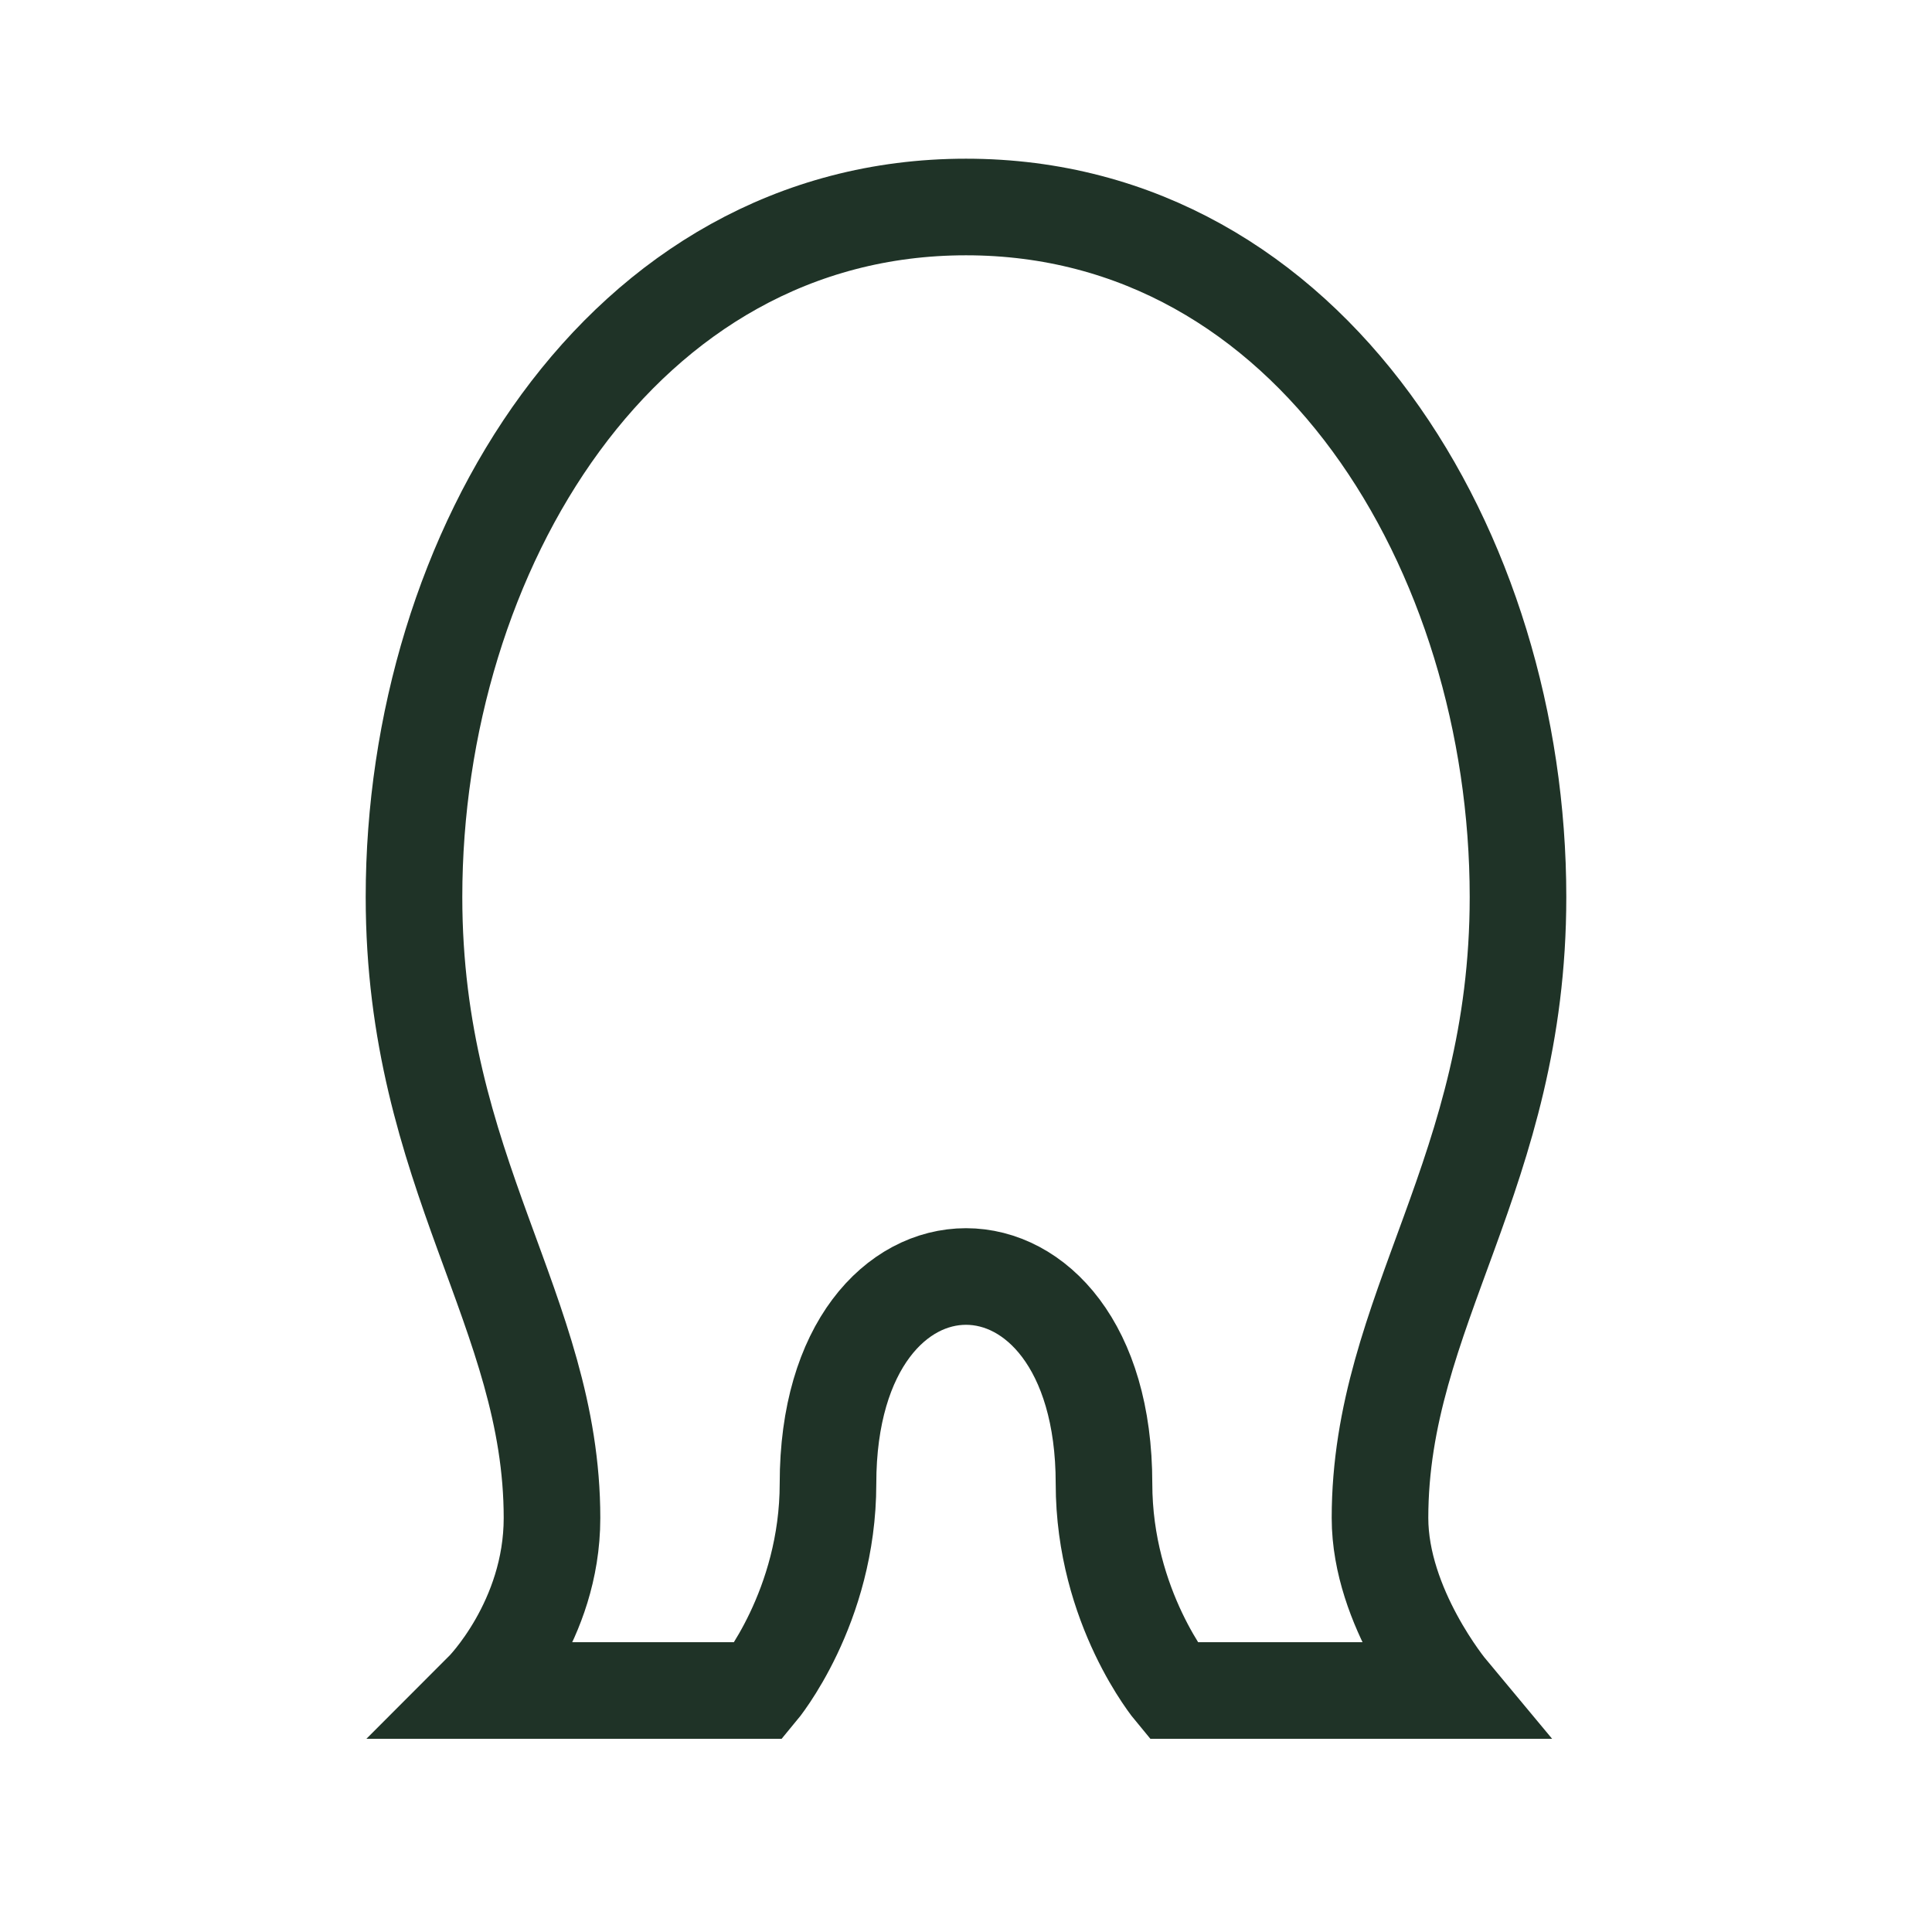
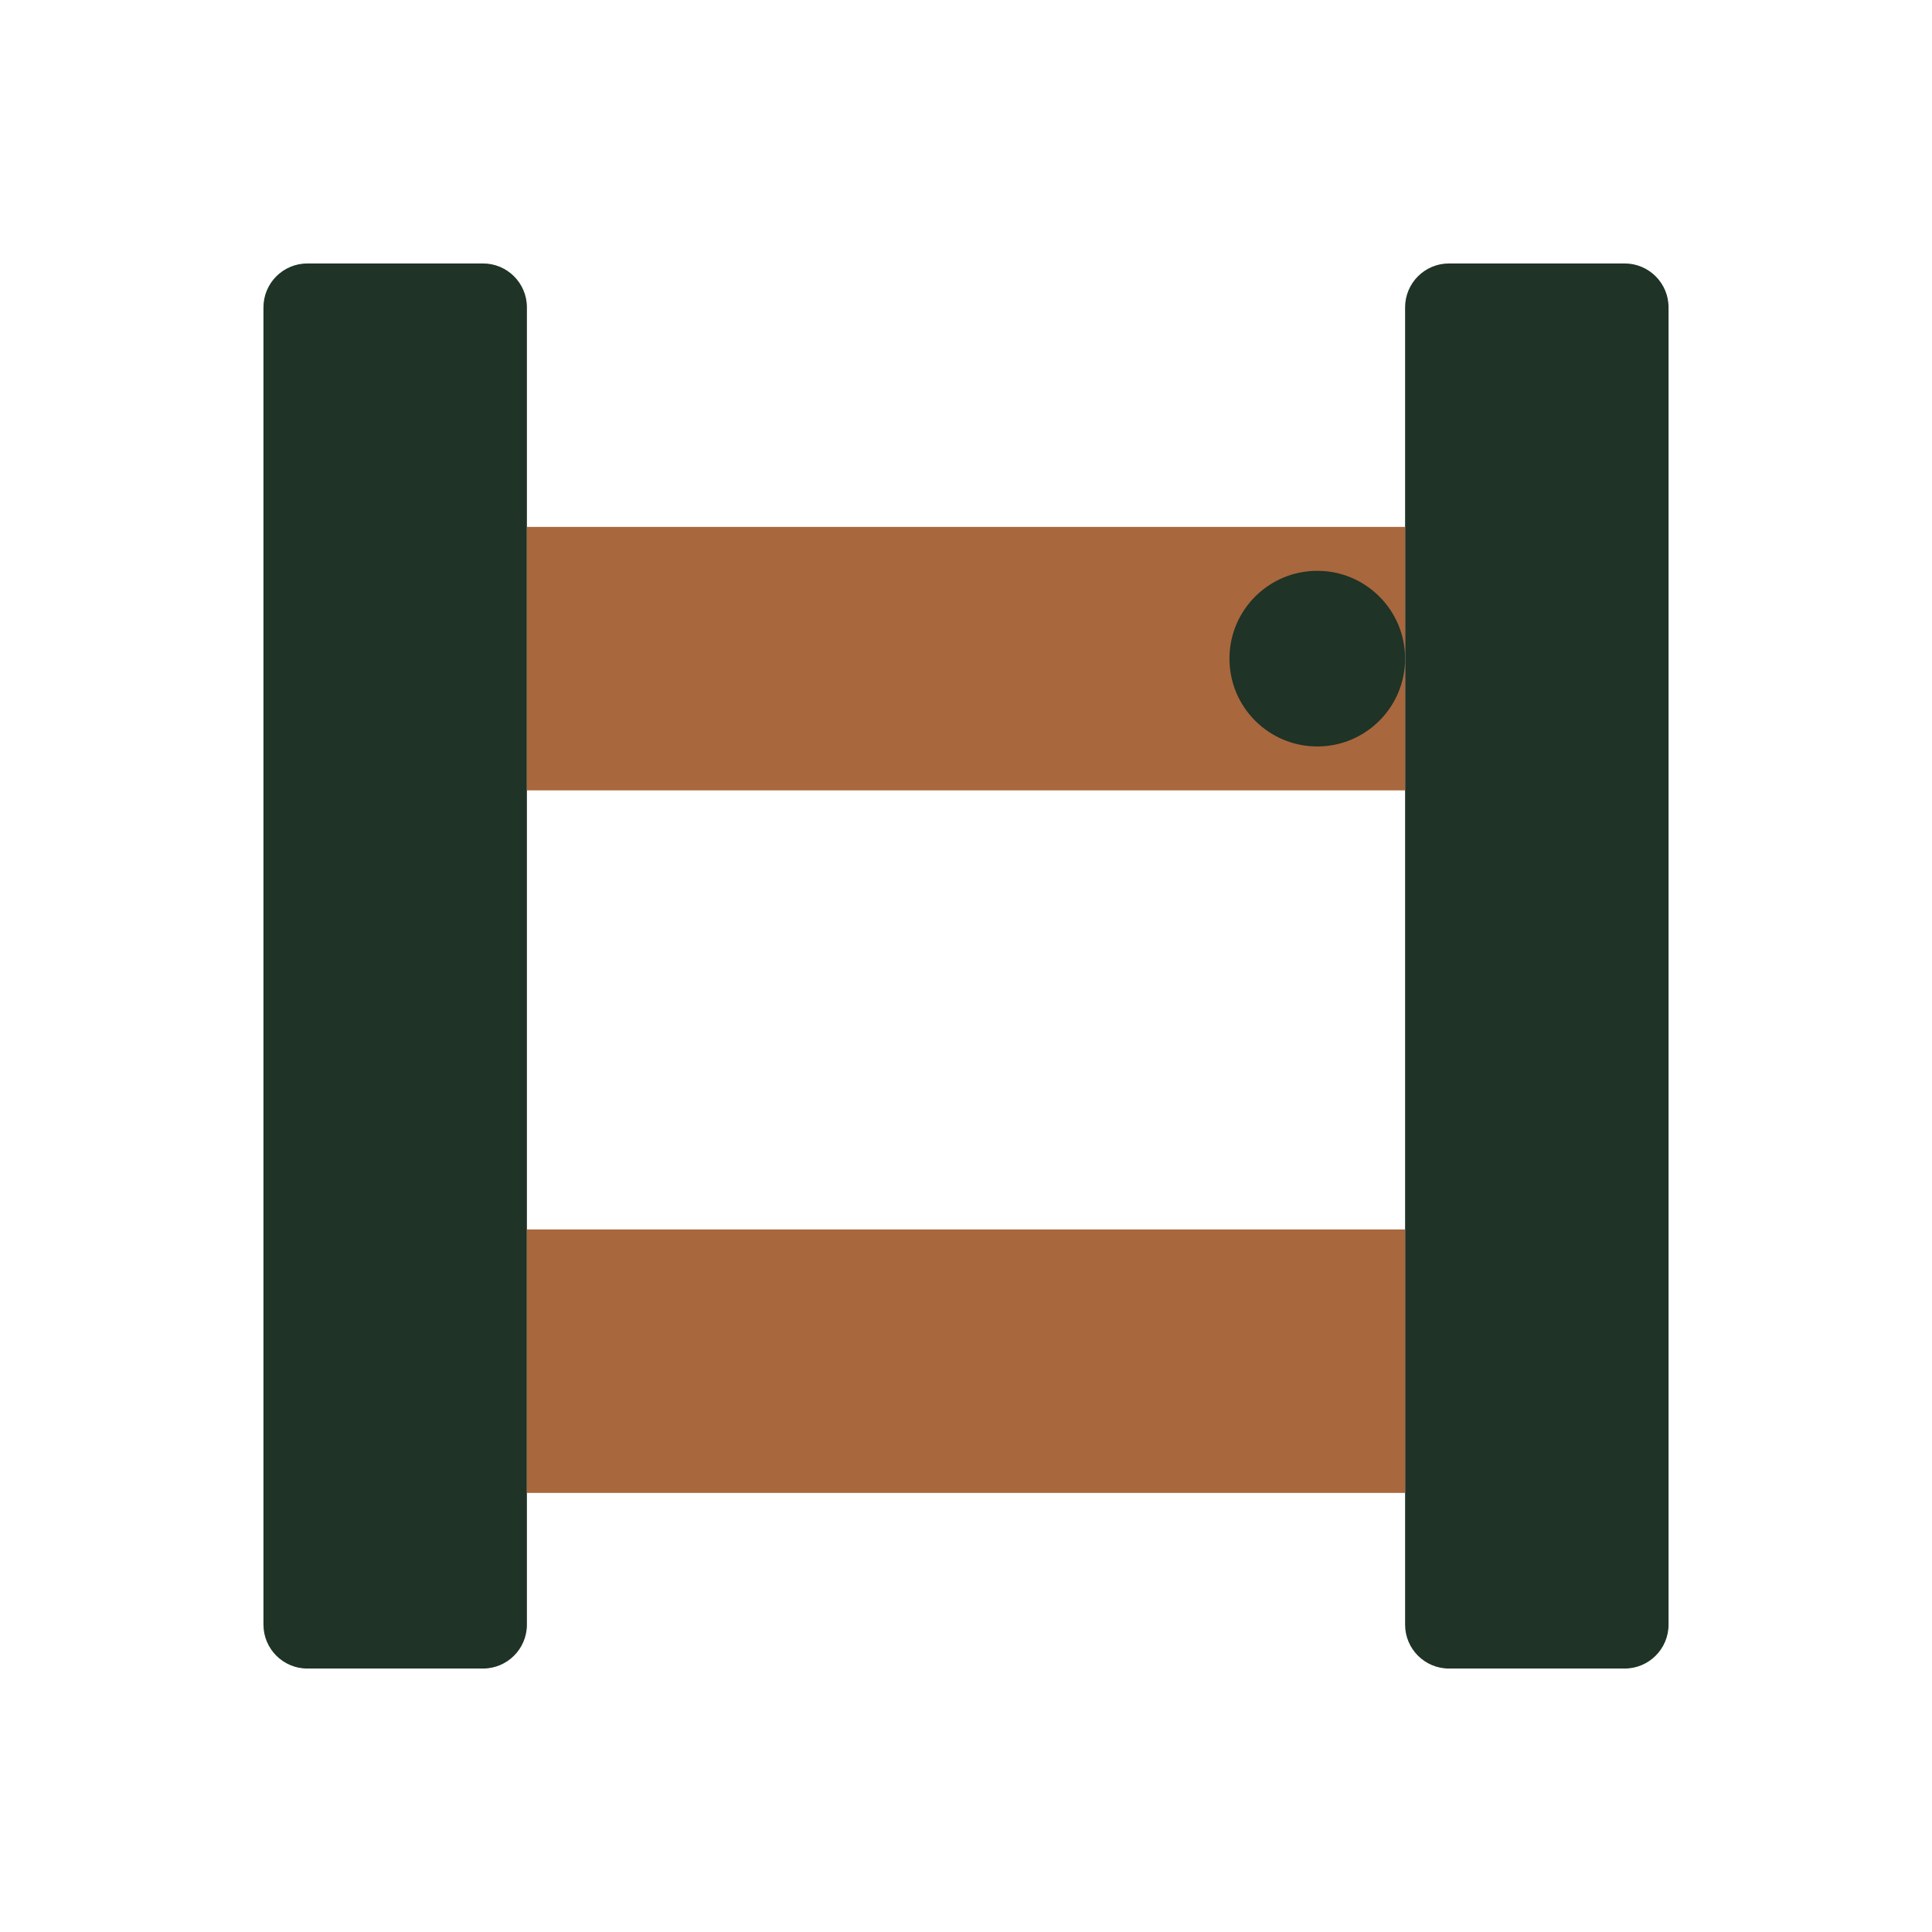
- <svg xmlns="http://www.w3.org/2000/svg" viewBox="0 0 28 28" fill="none">
-   <path d="M14 3C9 3 6 8 6 13c0 4 2 6 2 9 0 1.5-1 2.5-1 2.5h4s1-1.2 1-3c0-2 1-3 2-3s2 1 2 3c0 1.8 1 3 1 3h4s-1-1.2-1-2.5c0-3 2-5 2-9 0-5-3-10-8-10z" stroke="#1f3327" stroke-width="1.4" />
+ <svg xmlns="http://www.w3.org/2000/svg" viewBox="0 0 44 44">
+   <rect x="6" y="6" width="6" height="32" rx="1" fill="#1f3327" />
+   <rect x="32" y="6" width="6" height="32" rx="1" fill="#1f3327" />
+   <rect x="12" y="12" width="20" height="6" fill="#a9673d" />
+   <rect x="12" y="28" width="20" height="6" fill="#a9673d" />
+   <circle cx="30" cy="15" r="2" fill="#1f3327" />
</svg>
